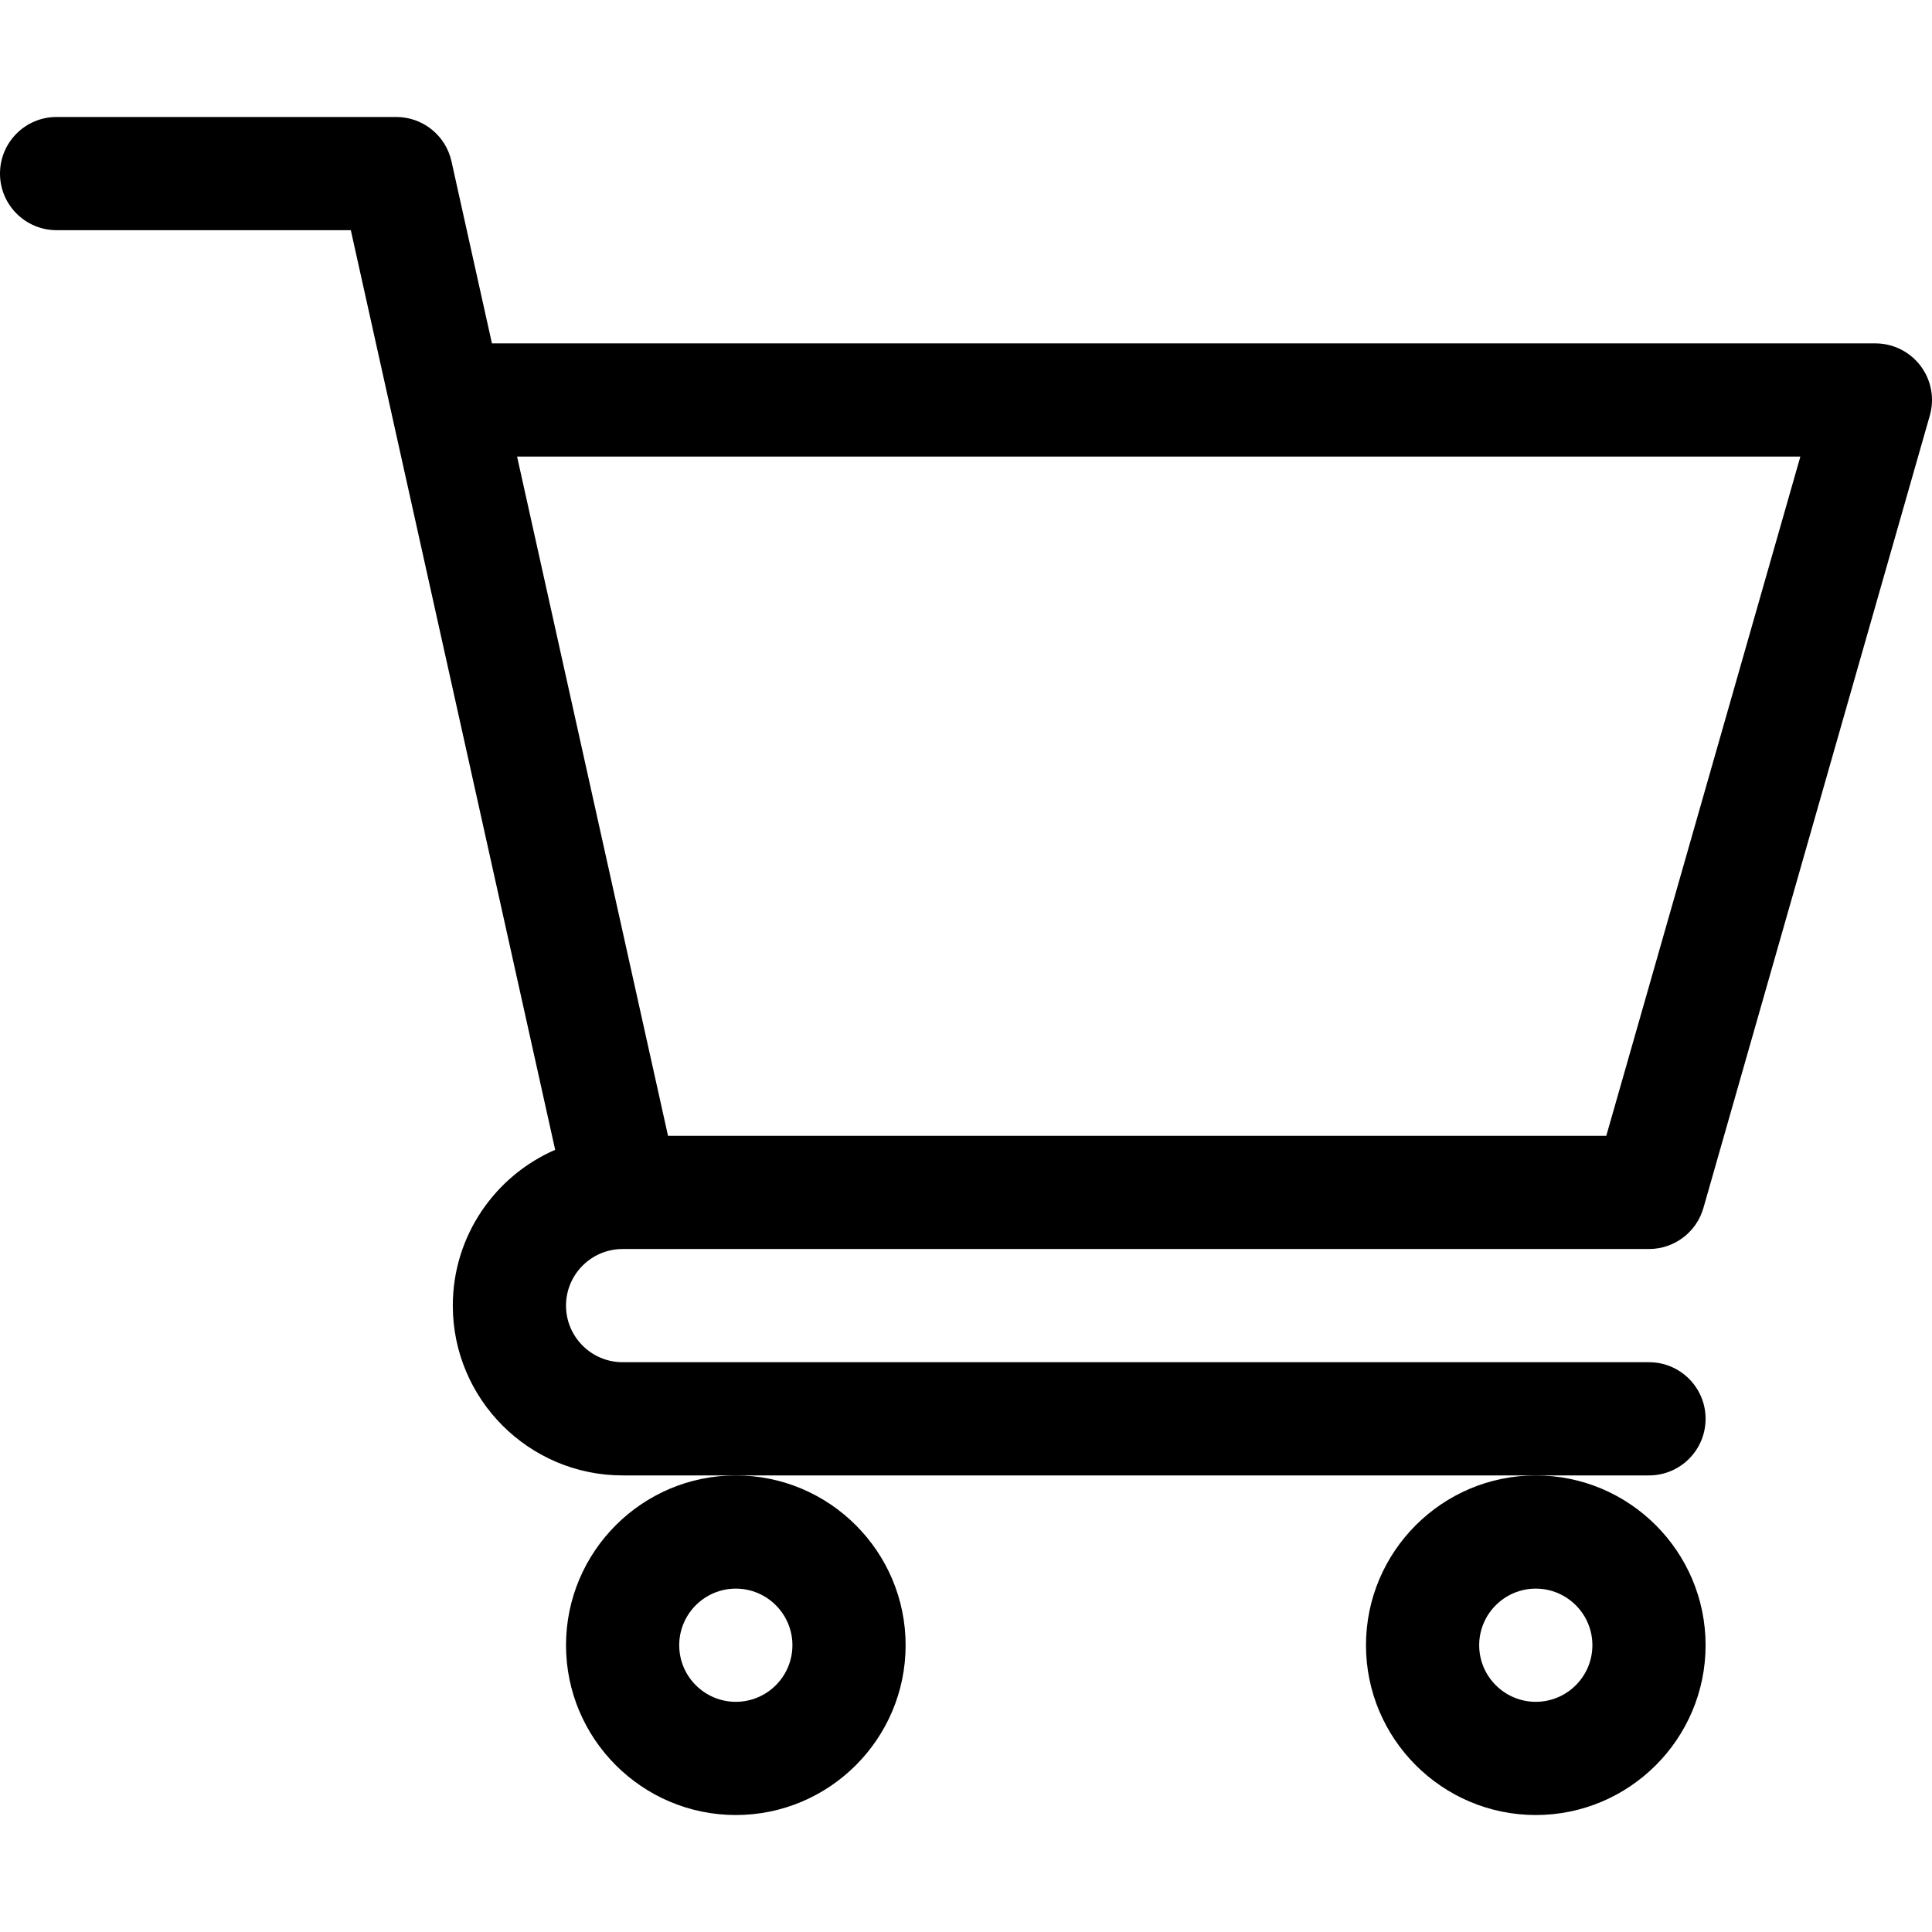
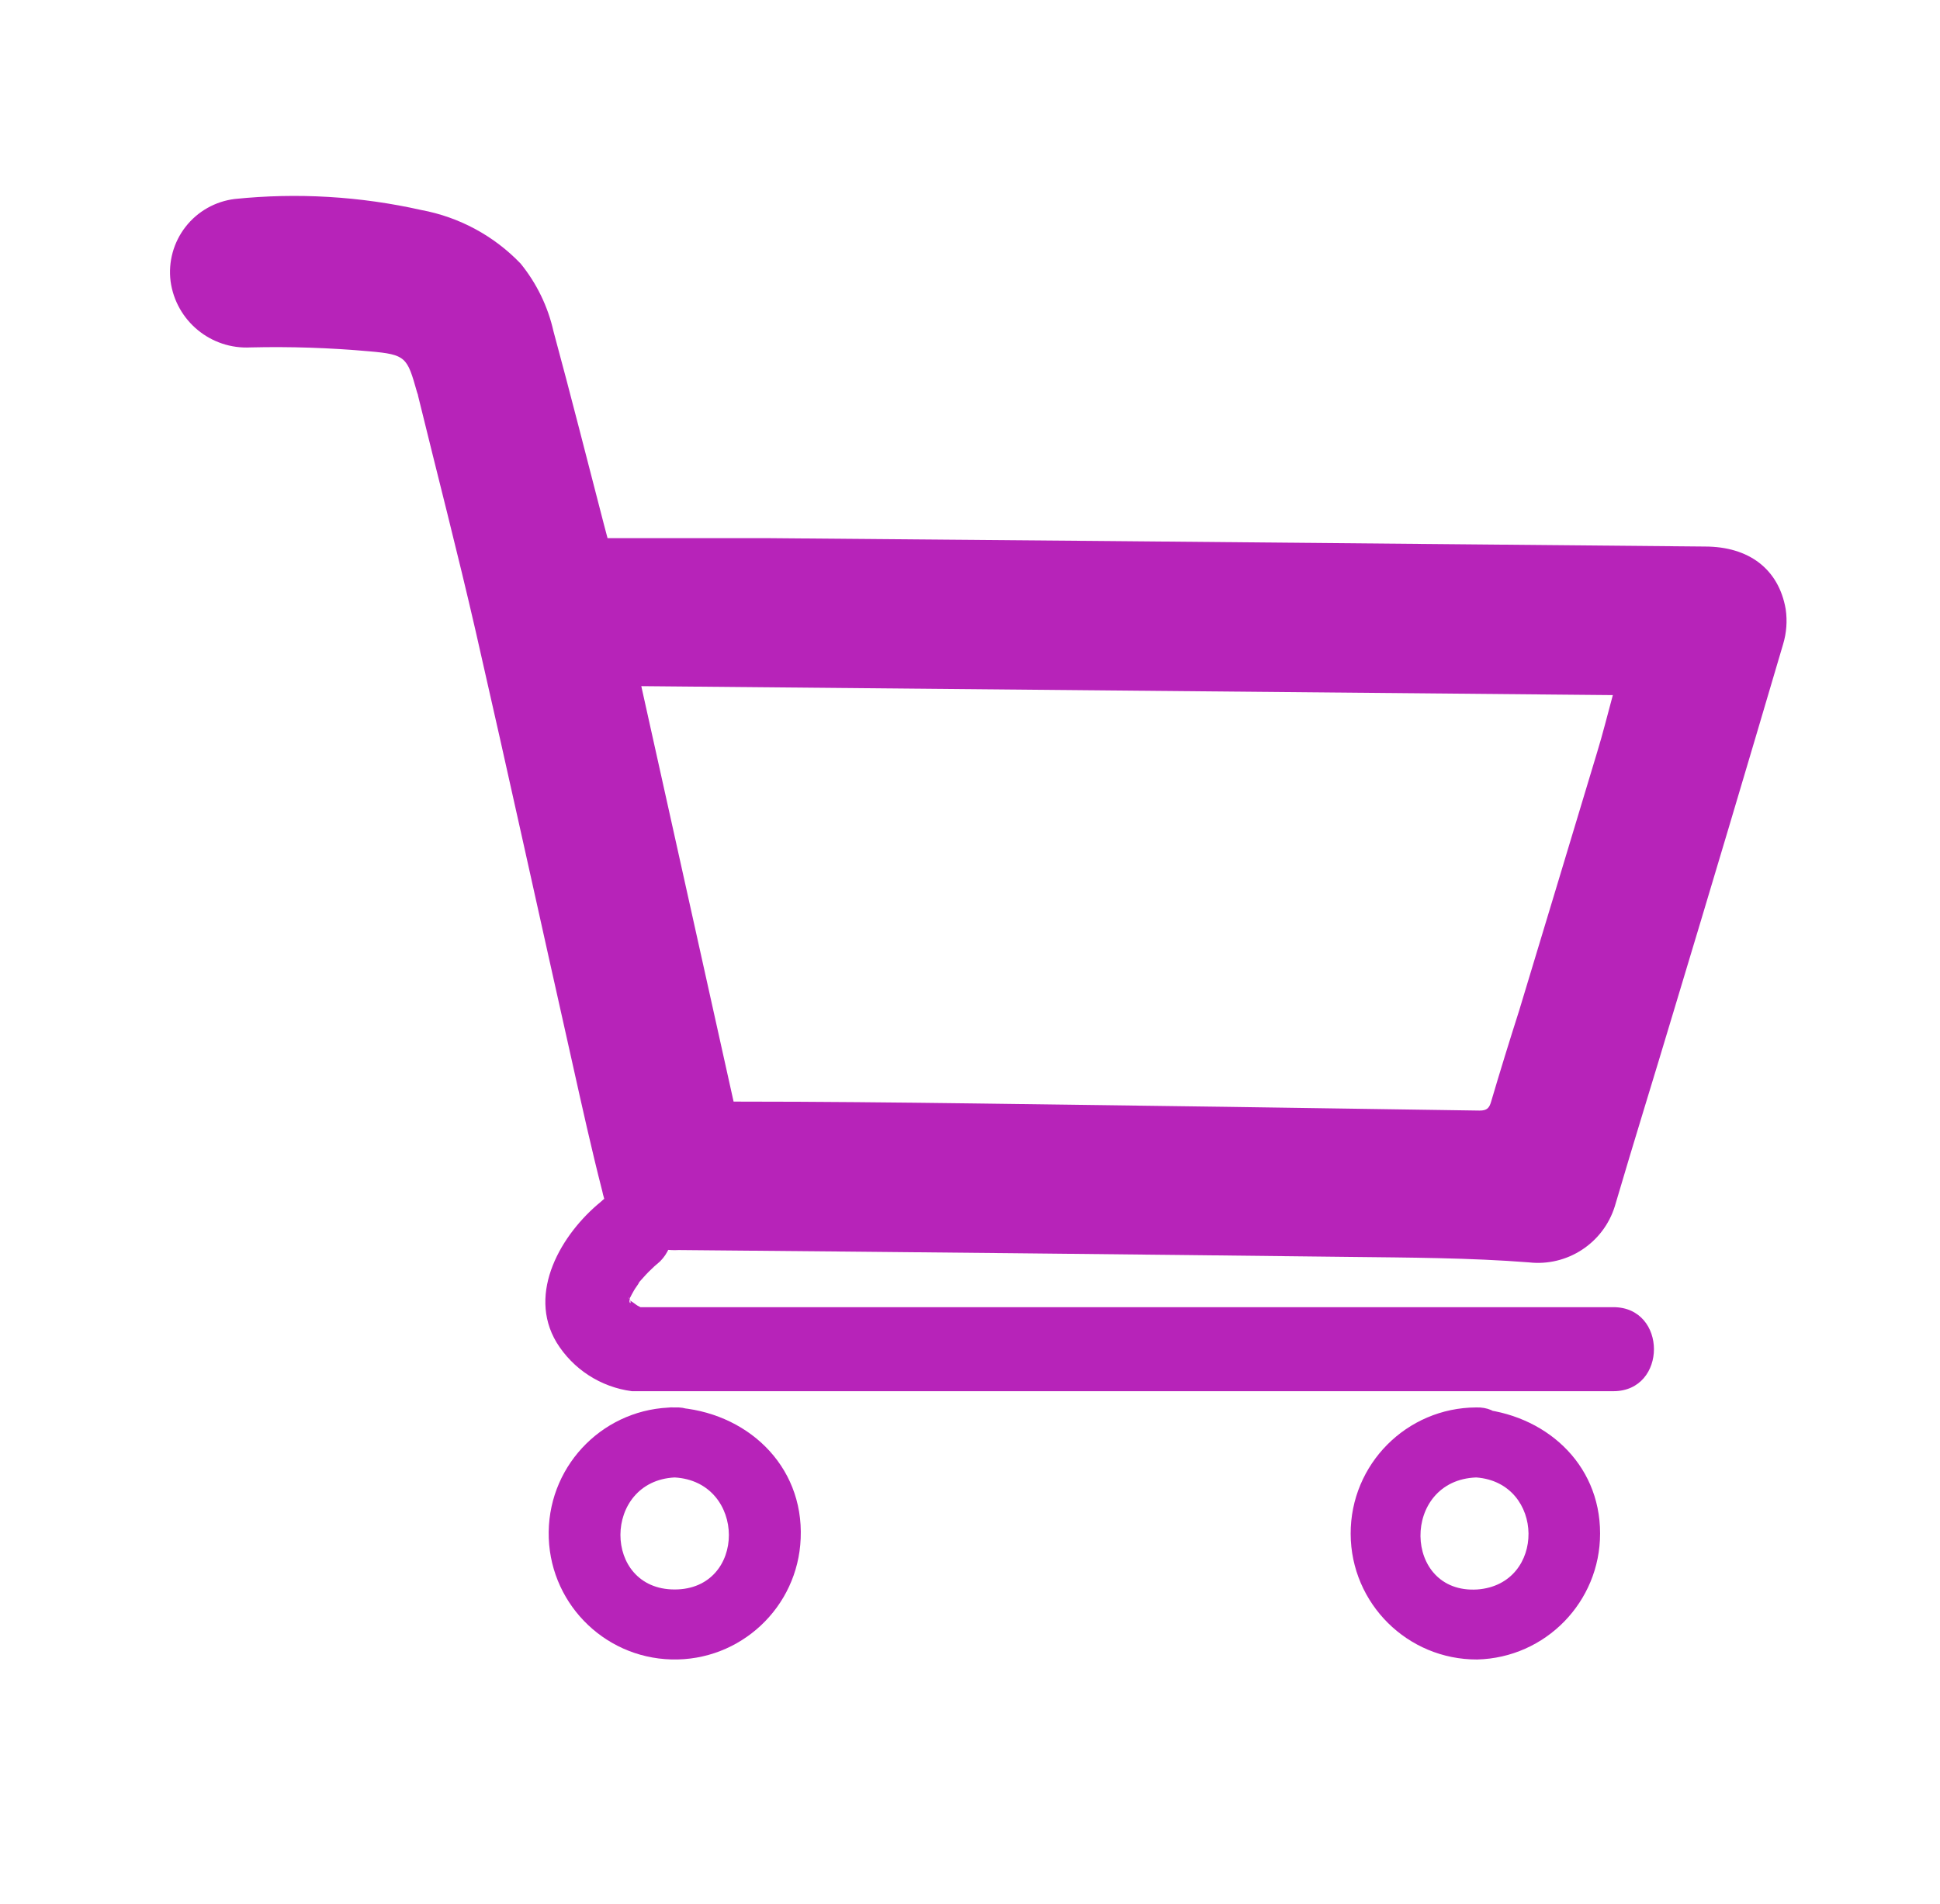
- <svg xmlns="http://www.w3.org/2000/svg" height="512pt" viewBox="0 -31 512 512" width="512pt">
-   <path d="m164.961 300.004h.023c.02 0 .039-.004.059-.004h271.957c6.695 0 12.582-4.441 14.422-10.879l60-210c1.293-4.527.387-9.395-2.445-13.152-2.836-3.758-7.27-5.969-11.977-5.969h-366.633l-10.723-48.254c-1.527-6.863-7.613-11.746-14.645-11.746h-90c-8.285 0-15 6.715-15 15s6.715 15 15 15h77.969c1.898 8.551 51.312 230.918 54.156 243.711-15.941 6.93-27.125 22.824-27.125 41.289 0 24.812 20.188 45 45 45h272c8.285 0 15-6.715 15-15s-6.715-15-15-15h-272c-8.27 0-15-6.73-15-15 0-8.258 6.707-14.977 14.961-14.996zm312.152-210.004-51.43 180h-248.652l-40-180zm0 0" />
-   <path d="m150 405c0 24.812 20.188 45 45 45s45-20.188 45-45-20.188-45-45-45-45 20.188-45 45zm45-15c8.27 0 15 6.73 15 15s-6.73 15-15 15-15-6.73-15-15 6.73-15 15-15zm0 0" />
-   <path d="m362 405c0 24.812 20.188 45 45 45s45-20.188 45-45-20.188-45-45-45-45 20.188-45 45zm45-15c8.27 0 15 6.73 15 15s-6.73 15-15 15-15-6.73-15-15 6.73-15 15-15zm0 0" />
+ <svg xmlns="http://www.w3.org/2000/svg" id="Capa_1" data-name="Capa 1" viewBox="0 0 138.52 135.92">
+   <defs>
+     <style>.cls-1{fill:#b723b9;}</style>
+   </defs>
+   <path class="cls-1" d="M43.38,38.43c3.8,0,7.56,0,11.31,0q24.33.2,48.64.43l18.4.17c3.15,0,5.27,1.61,5.77,4.46a5.76,5.76,0,0,1-.19,2.54q-3.87,13.14-7.83,26.26c-1.38,4.62-2.82,9.23-4.18,13.86a5.75,5.75,0,0,1-6.14,4c-4.25-.33-8.53-.34-12.79-.39q-24-.28-47.91-.49A5.28,5.28,0,0,1,43,85.05c-.77-3-1.45-6.08-2.13-9.13-2.31-10.28-4.56-20.58-6.91-30.86-1.29-5.62-2.74-11.2-4.11-16.8,0-.08-.05-.16-.07-.24-.71-2.51-.77-2.7-3.4-2.93a75,75,0,0,0-8.48-.28,5.47,5.47,0,0,1-5.72-4.72,5.26,5.26,0,0,1,4.58-5.88A41.38,41.38,0,0,1,30.09,15a13.14,13.14,0,0,1,7.08,3.82,11.75,11.75,0,0,1,2.35,4.84c1.24,4.57,2.4,9.17,3.59,13.75C43.19,37.69,43.26,38,43.38,38.43Zm9,40.24h.5c5.54,0,11.08.06,16.62.13q18.08.23,36.15.51c.53,0,.69-.19.82-.64.64-2.17,1.31-4.34,2-6.5,1.85-6.14,3.72-12.28,5.56-18.42.41-1.33.74-2.68,1.13-4.11L45.79,49Z" />
+   <path class="cls-1" d="M48.17,105.51c5.15.29,5.18,8,0,8s-5.14-7.74,0-8c3.2-.16,3.22-5.16,0-5a9,9,0,1,0,9,9.36c.23-5.29-3.93-9.07-9-9.36C45,100.32,45,105.32,48.17,105.51Z" />
+   <path class="cls-1" d="M105.41,105.51c4.92.37,5,7.64.07,8-5.34.33-5.45-7.81-.07-8,3.21-.09,3.22-5.09,0-5a9,9,0,1,0,.06,18,9,9,0,0,0,8.78-9c0-5.06-4-8.55-8.84-8.91C102.2,100.27,102.21,105.27,105.41,105.51Z" />
+   <path class="cls-1" d="M42.93,85.8c-2.84,2.3-5.32,6.52-3.19,10.07a7.44,7.44,0,0,0,5.38,3.48c.36,0,.72,0,1.08,0h69c3.86,0,3.86-6,0-6H45.05l1.51.41a9.93,9.93,0,0,1-1-.5c-.05,0-.76-.57-.42-.25-.31-.29-.28-.54-.18-.17-.16-.59.22.48,0-.1.19.44-.09.39,0,0-.1.31-.08.51,0,.07.15-.64-.1.12,0-.08s.2-.39.31-.58.21-.3.3-.45c.33-.56-.36.36,0-.06.25-.27.49-.56.75-.82s.53-.51.81-.74a3,3,0,0,0,0-4.25,3.08,3.08,0,0,0-4.24,0Z" />
</svg>
